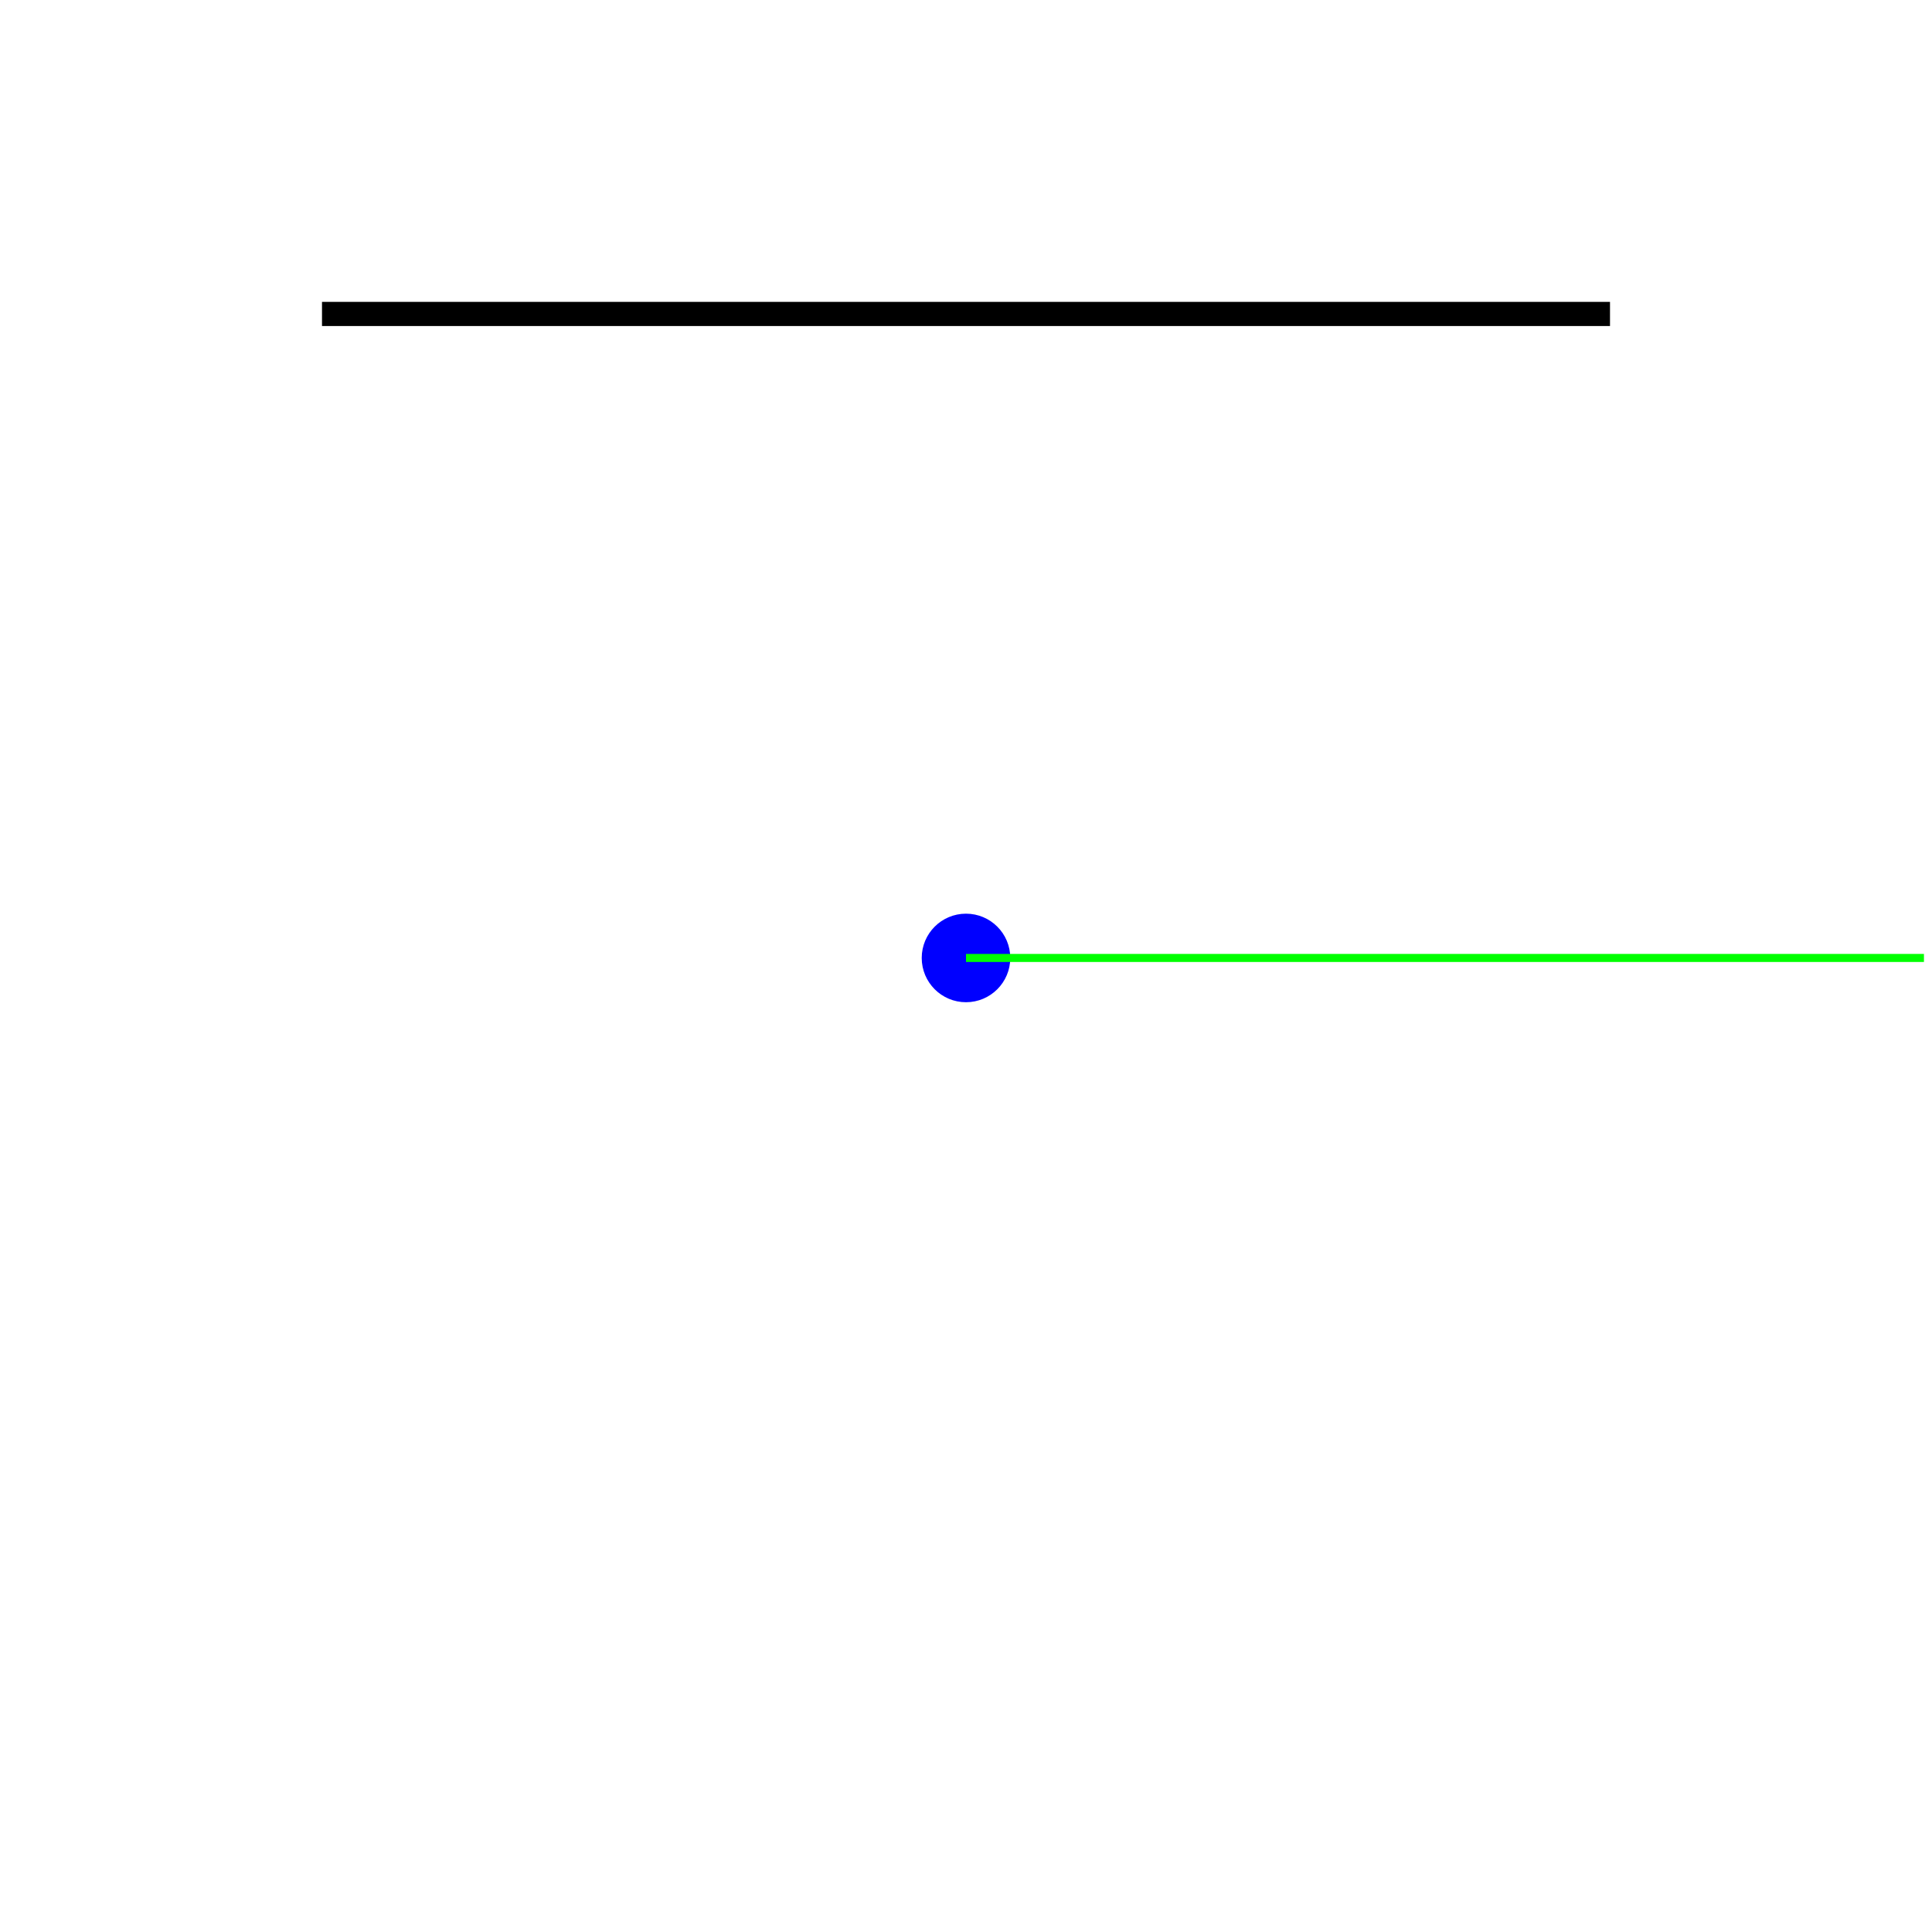
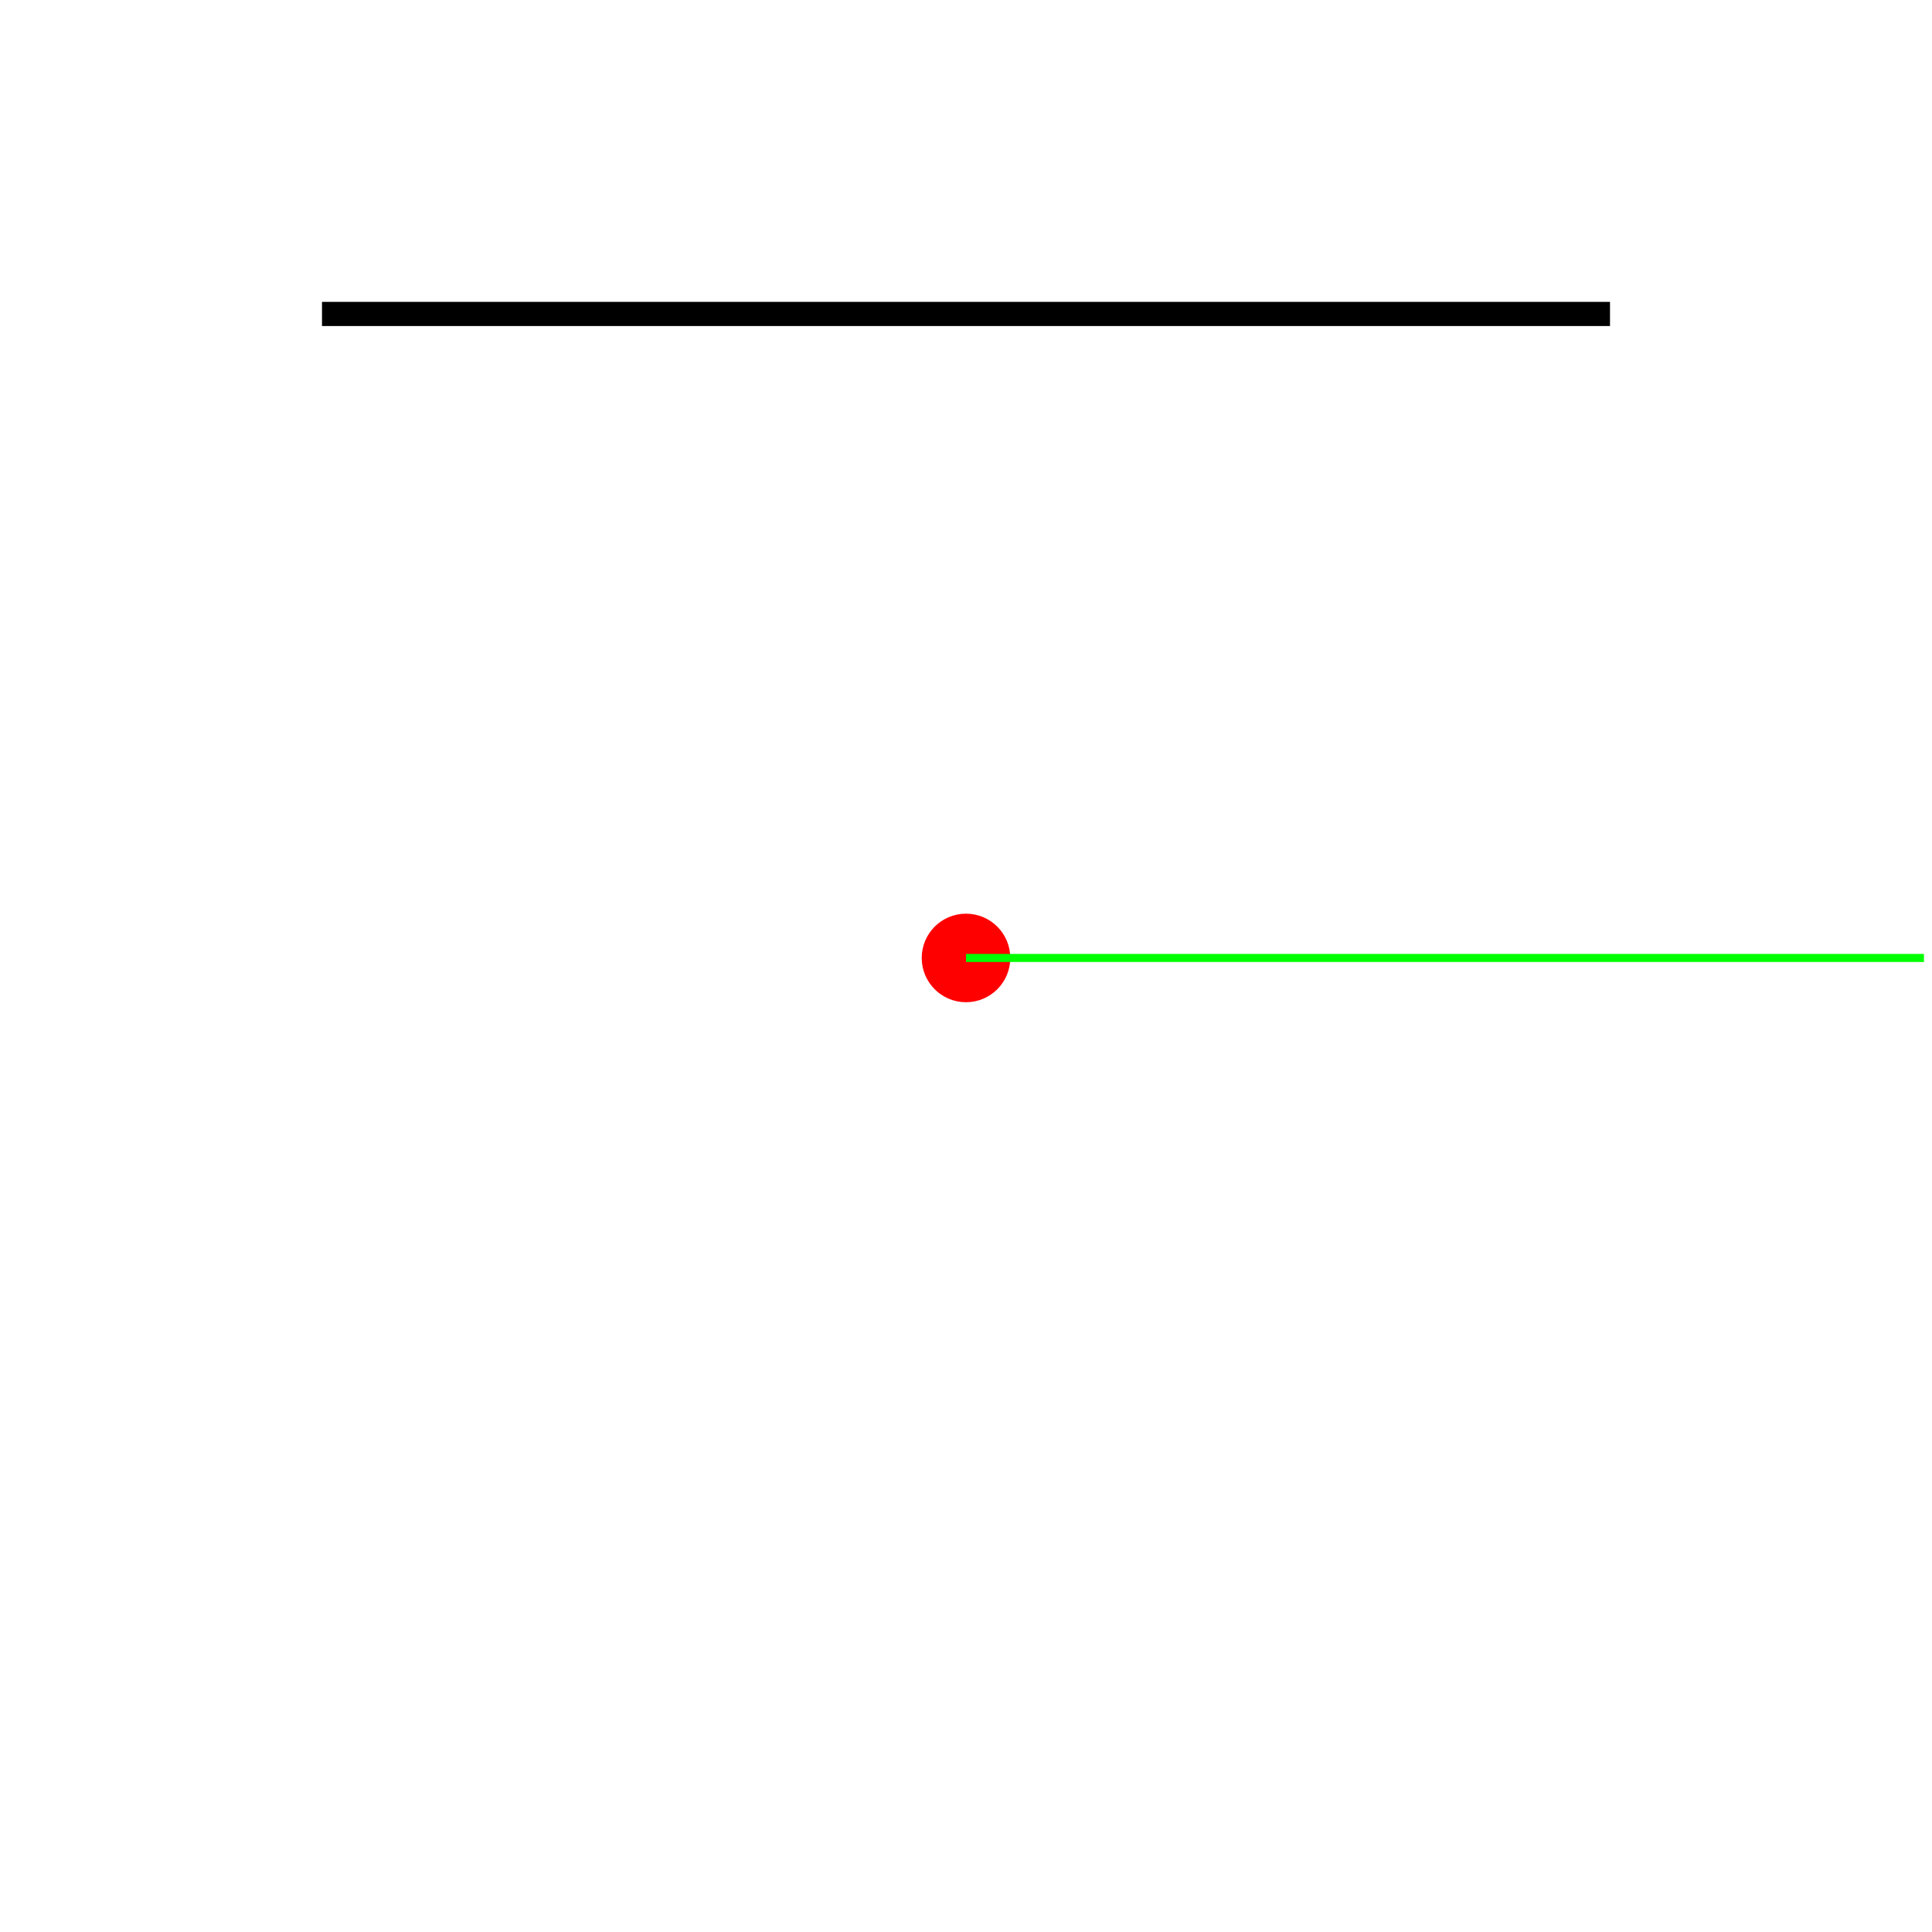
<svg xmlns="http://www.w3.org/2000/svg" version="1.1" width="240" height="240">
  <rect x="0" y="0" width="240" height="240" stroke="#ffffff" fill="#ffffff" />
  <polygon points=" 200,39 40,39 " stroke-width="3" stroke="#000000" fill="none" />
-   <circle cx="120" cy="119" r="5" stroke="#0000ff" fill="#0000ff" />
+   <circle cx="120" cy="119" r="5" stroke="#ff0000" fill="#ff0000" />
  <line x1="120" y1="119" x2="239" y2="119" stroke-width="1" stroke="#00ff00" fill="none" />
</svg>
